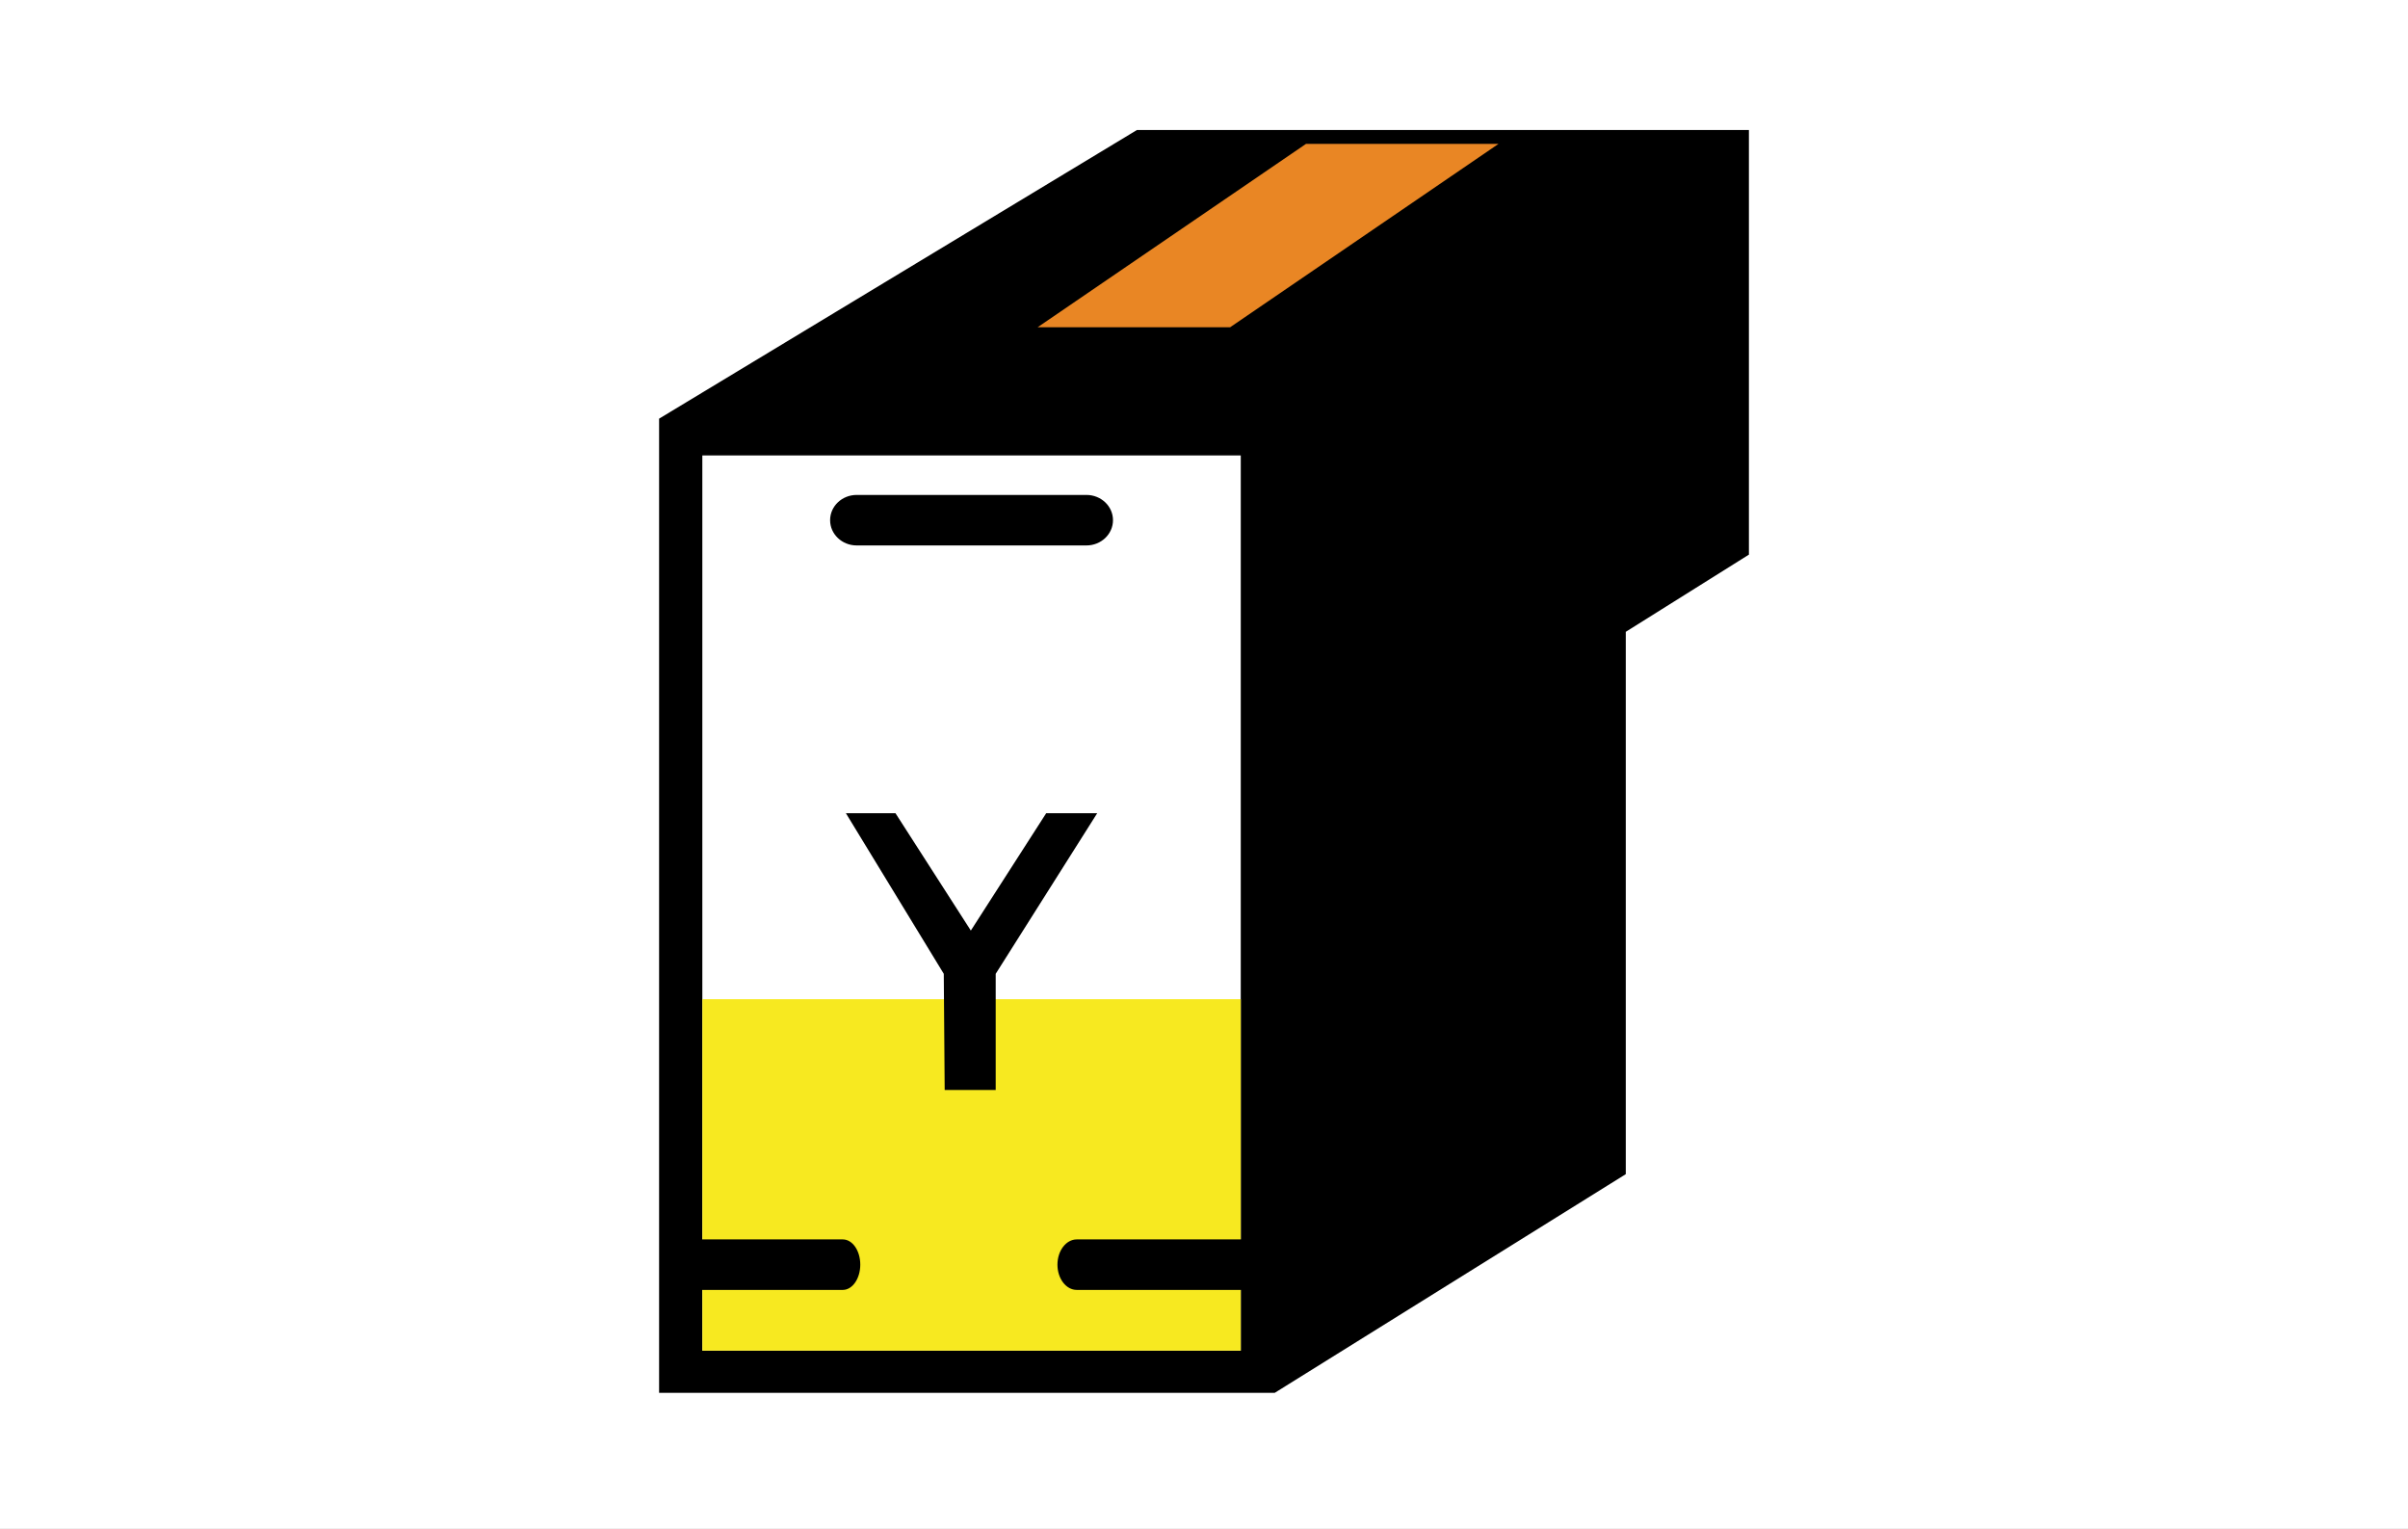
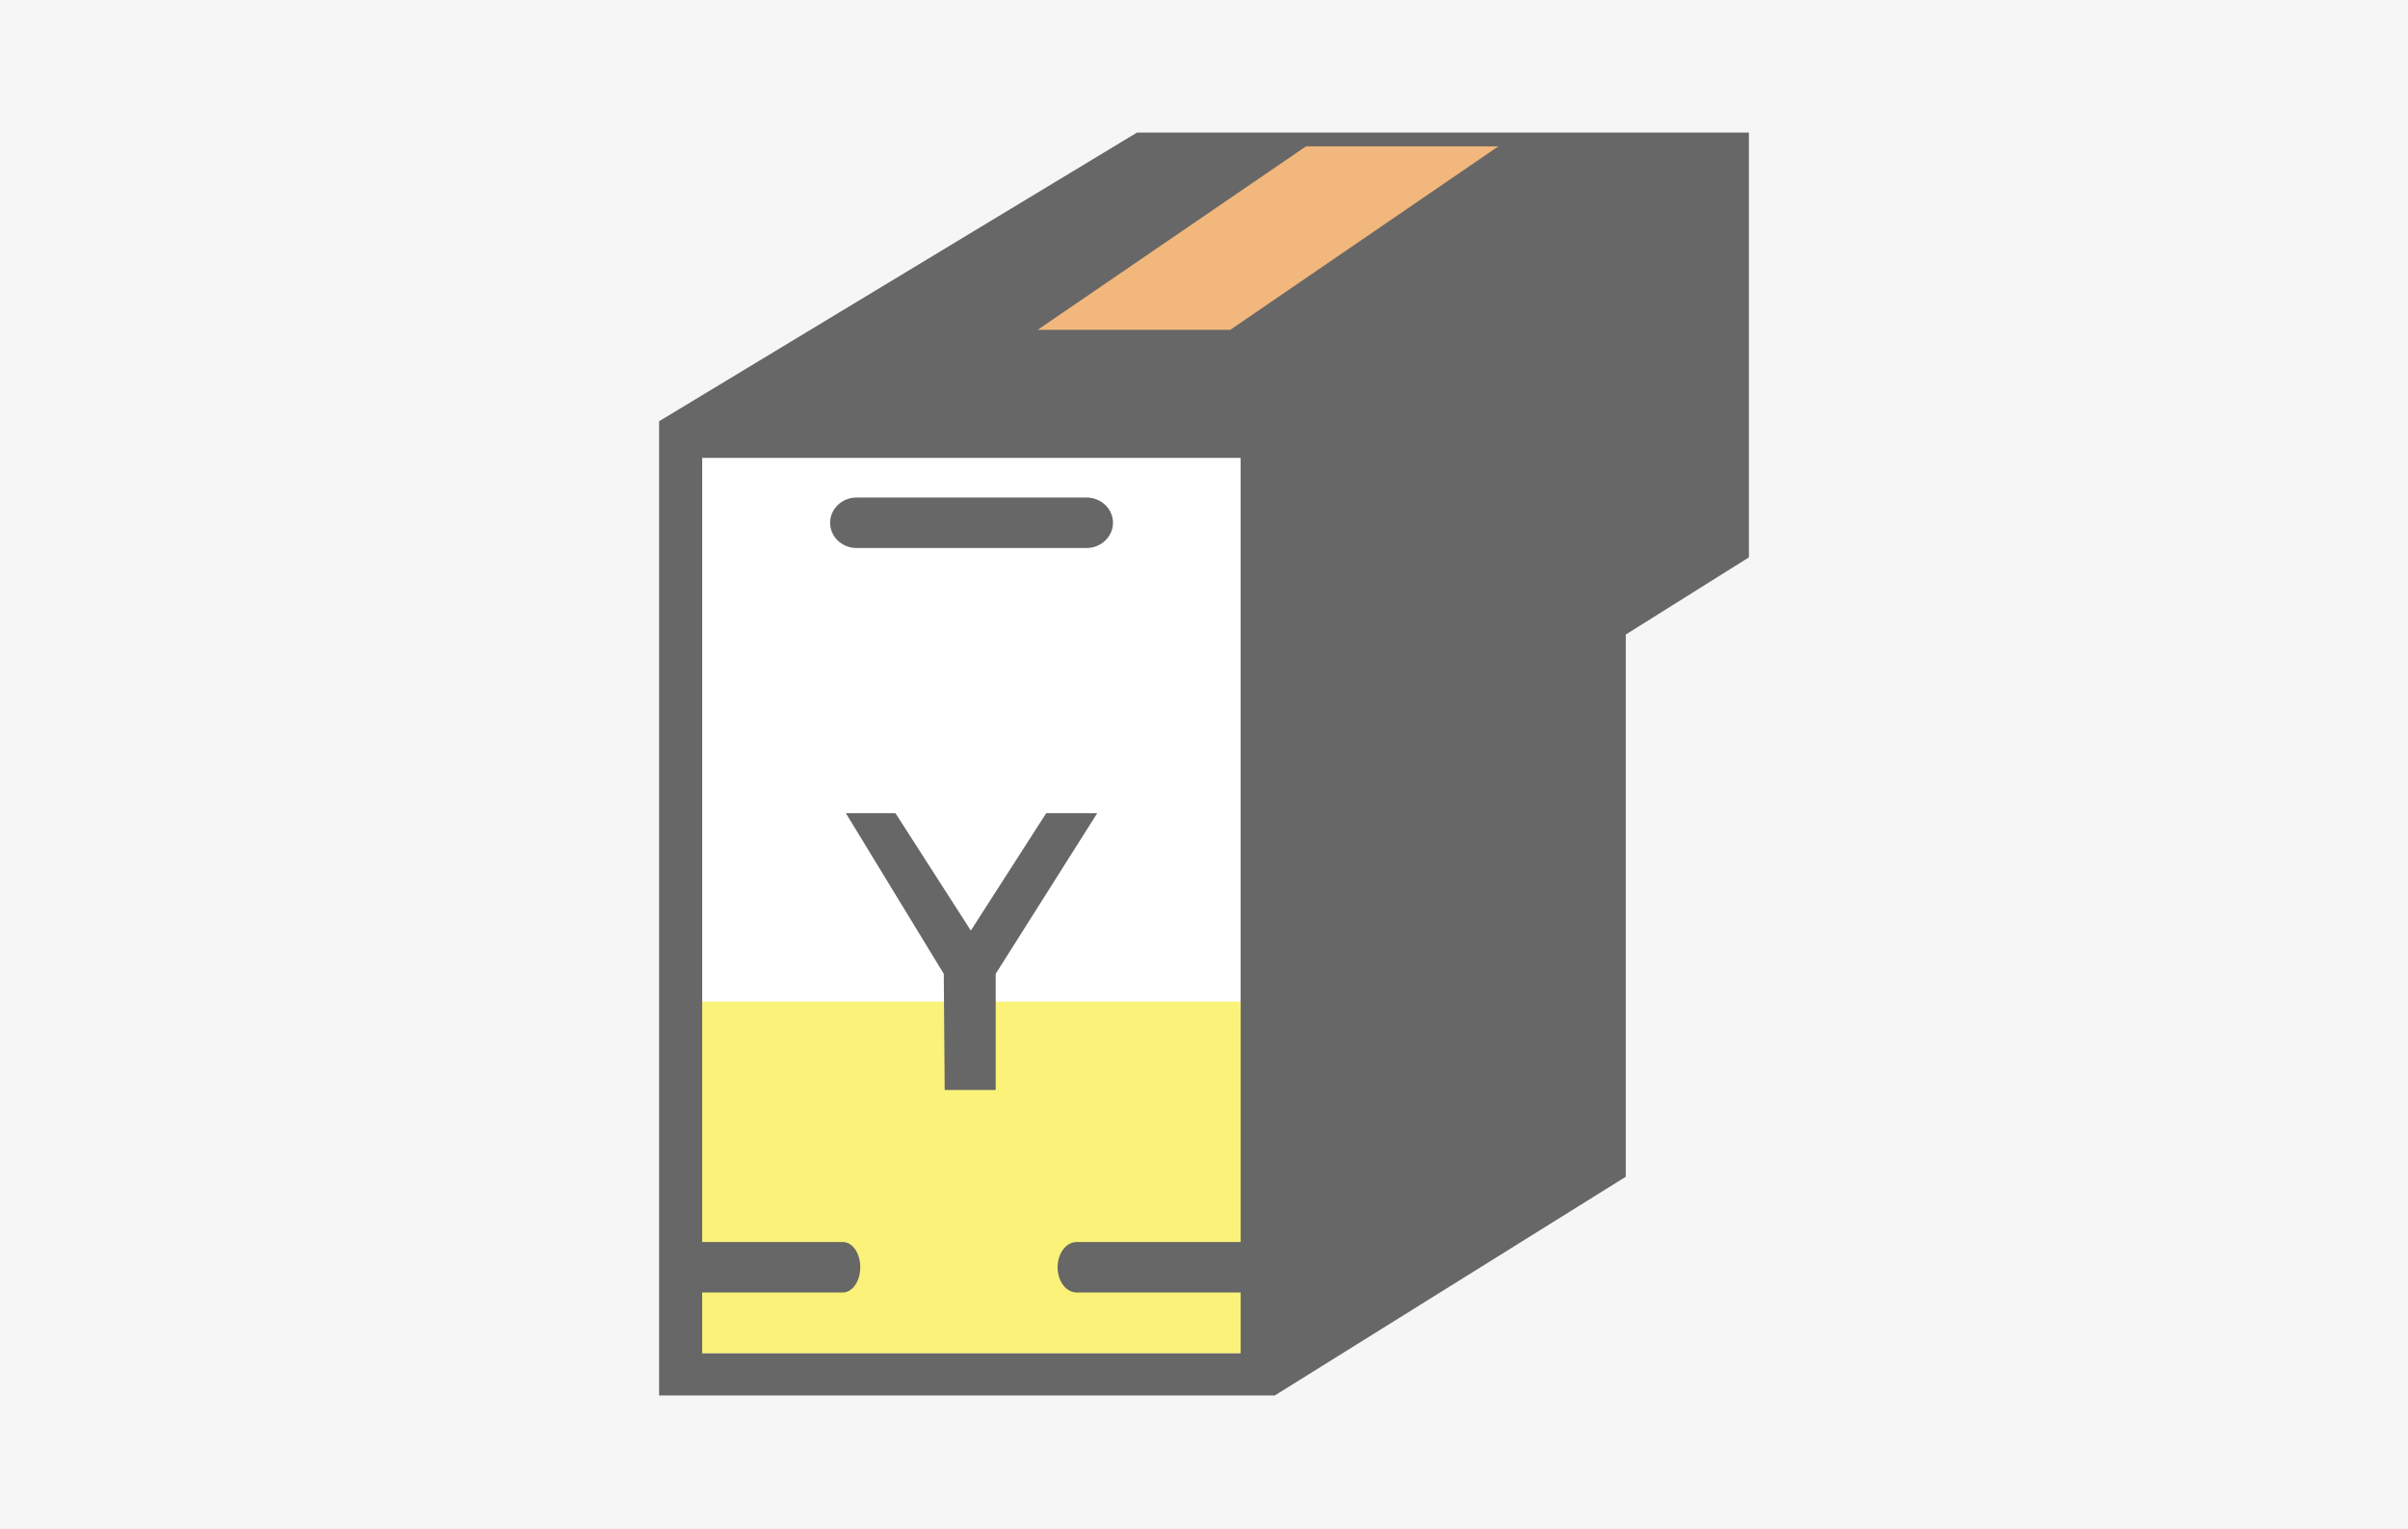
- <svg xmlns="http://www.w3.org/2000/svg" version="1.1" id="Layer_1" x="0px" y="0px" viewBox="0 0 186 118" style="enable-background:new 0 0 186 118;" xml:space="preserve">
-   <style type="text/css">
- 	.st0{fill:#010101;}
- 	.st1{fill:#E4178B;}
- 	.st2{fill:#E98724;}
- 	.st3{fill:#FFFFFF;}
- 	.st4{fill:#F7E920;}
- 	.st5{fill:#E98624;}
- </style>
-   <g>
-     <g>
-       <polygon class="st0" points="51.05,107.8 98.45,107.8 125.48,90.96 125.48,49.23 134.95,43.29 134.95,10.6 87.83,10.6     51.05,32.81   " />
-       <rect x="54.38" y="35.64" class="st1" width="41.45" height="68.9" />
-       <path class="st0" d="M66.99,38.68h16.96c1.13,0,2.04,0.87,2.04,1.95l0,0c0,1.07-0.91,1.95-2.04,1.95H66.26    c-1.13,0-2.04-0.87-2.04-1.95l0,0c0-1.07,0.91-1.95,2.04-1.95H66.99z" />
-       <g>
-         <polygon class="st0" points="62.2,81.76 66.04,81.76 66.04,66.32 73.13,79.78 74.5,79.78 74.5,73.46 67.96,61.23 62.2,61.23         " />
-         <polygon class="st0" points="86.76,81.76 82.92,81.76 82.92,66.32 75.83,79.78 74.45,79.78 74.45,73.46 81,61.23 86.76,61.23         " />
-       </g>
-       <polygon class="st2" points="80.2,25.78 95.01,25.78 115.67,11.66 100.86,11.66   " />
-     </g>
-     <path class="st0" d="M83.75,95.99h12.3c0.82,0,1.48,0.87,1.48,1.95l0,0c0,1.07-0.66,1.95-1.48,1.95H83.2   c-0.82,0-1.48-0.87-1.48-1.95l0,0c0-1.07,0.66-1.95,1.48-1.95H83.75z" />
-     <path class="st0" d="M54.02,95.99h11.17c0.75,0,1.35,0.87,1.35,1.95l0,0c0,1.07-0.6,1.95-1.35,1.95H53.52   c-0.75,0-1.35-0.87-1.35-1.95l0,0c0-1.07,0.6-1.95,1.35-1.95H54.02z" />
-   </g>
-   <rect class="st3" width="186" height="118" />
-   <polygon points="50.91,107.56 98.46,107.56 125.58,90.67 125.58,48.79 135.09,42.83 135.09,10.04 87.82,10.04 50.91,32.33 " />
-   <rect x="54.25" y="35.17" class="st3" width="41.59" height="69.13" />
-   <path d="M66.91,38.22h17.01c1.13,0,2.05,0.87,2.05,1.95l0,0c0,1.08-0.92,1.95-2.05,1.95H66.17c-1.13,0-2.05-0.87-2.05-1.95l0,0  c0-1.08,0.92-1.95,2.05-1.95H66.91z" />
-   <rect x="54.25" y="77.16" class="st4" width="41.59" height="27.14" />
-   <path d="M53.89,95.71H65.1c0.75,0,1.35,0.87,1.35,1.95l0,0c0,1.08-0.61,1.95-1.35,1.95H53.4c-0.75,0-1.35-0.87-1.35-1.95l0,0  c0-1.08,0.61-1.95,1.35-1.95H53.89z" />
-   <path d="M83.71,95.71h12.34c0.82,0,1.49,0.87,1.49,1.95l0,0c0,1.08-0.67,1.95-1.49,1.95H83.17c-0.82,0-1.49-0.87-1.49-1.95l0,0  c0-1.08,0.67-1.95,1.49-1.95H83.71z" />
-   <polygon class="st5" points="80.15,25.27 95.02,25.27 115.75,11.11 100.88,11.11 " />
-   <polygon points="72.97,84.17 76.91,84.17 76.91,75.2 84.75,62.8 80.81,62.8 74.99,71.86 69.17,62.8 65.34,62.8 72.9,75.2 " />
+ <svg xmlns="http://www.w3.org/2000/svg" viewBox="0 0 186 118" style="fill: #010101; background-color: white;">
+   <polygon points="50.91,107.76 98.47,107.76 125.58,90.87 125.58,49 135.09,43.04 135.09,10.24 87.82,10.24 50.91,32.53" />
+   <polygon points="80.15,25.47 95.03,25.47 115.74,11.3 100.88,11.3" style="fill: #E98724;" />
+   <rect x="54.24" y="35.36" width="41.59" height="69.13" style="fill: white;" />
+   <rect x="54.24" y="77.35" width="41.59" height="27.14" style="fill: #F7E920;" />
+   <path d="M66.91,38.42h17.01c1.13,0,2.05,0.87,2.05,1.95l0,0c0,1.07-0.92,1.95-2.05,1.95H66.17 c-1.13,0-2.05-0.87-2.05-1.95l0,0c0-1.07,0.92-1.95,2.05-1.95H66.91z" />
+   <path d="M53.89,95.91H65.1c0.75,0,1.35,0.87,1.35,1.95l0,0c0,1.07-0.6,1.95-1.35,1.95H53.4 c-0.75,0-1.35-0.87-1.35-1.95l0,0c0-1.07,0.6-1.95,1.35-1.95H53.89z" />
+   <path d="M83.71,95.91h12.34c0.82,0,1.48,0.87,1.48,1.95l0,0c0,1.07-0.66,1.95-1.48,1.95H83.17 c-0.82,0-1.48-0.87-1.48-1.95l0,0c0-1.07,0.66-1.95,1.48-1.95H83.71z" />
+   <polygon points="72.97,84.17 76.91,84.17 76.91,75.2 84.75,62.8 80.81,62.8 74.99,71.86 69.17,62.8 65.34,62.8 72.9,75.2" />
+   <rect x="0" y="0" width="186" height="118" style="fill: white; fill-opacity: 0.4;" />
</svg>
